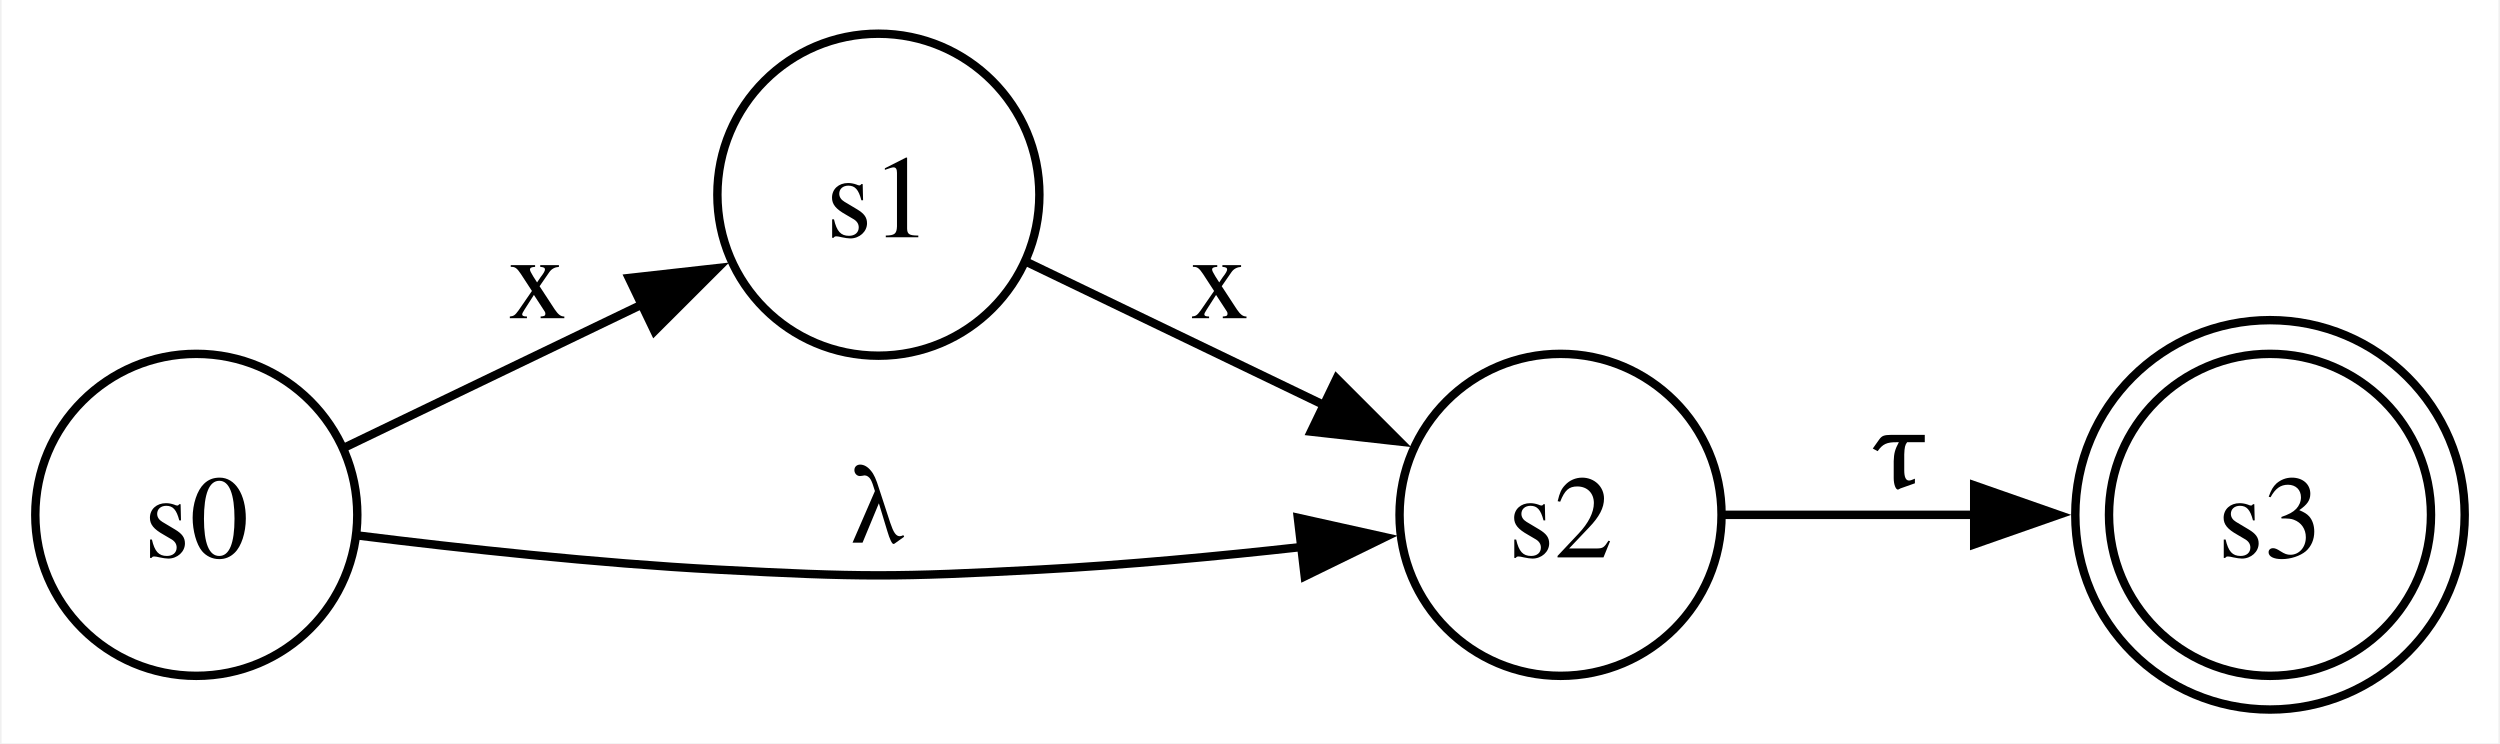
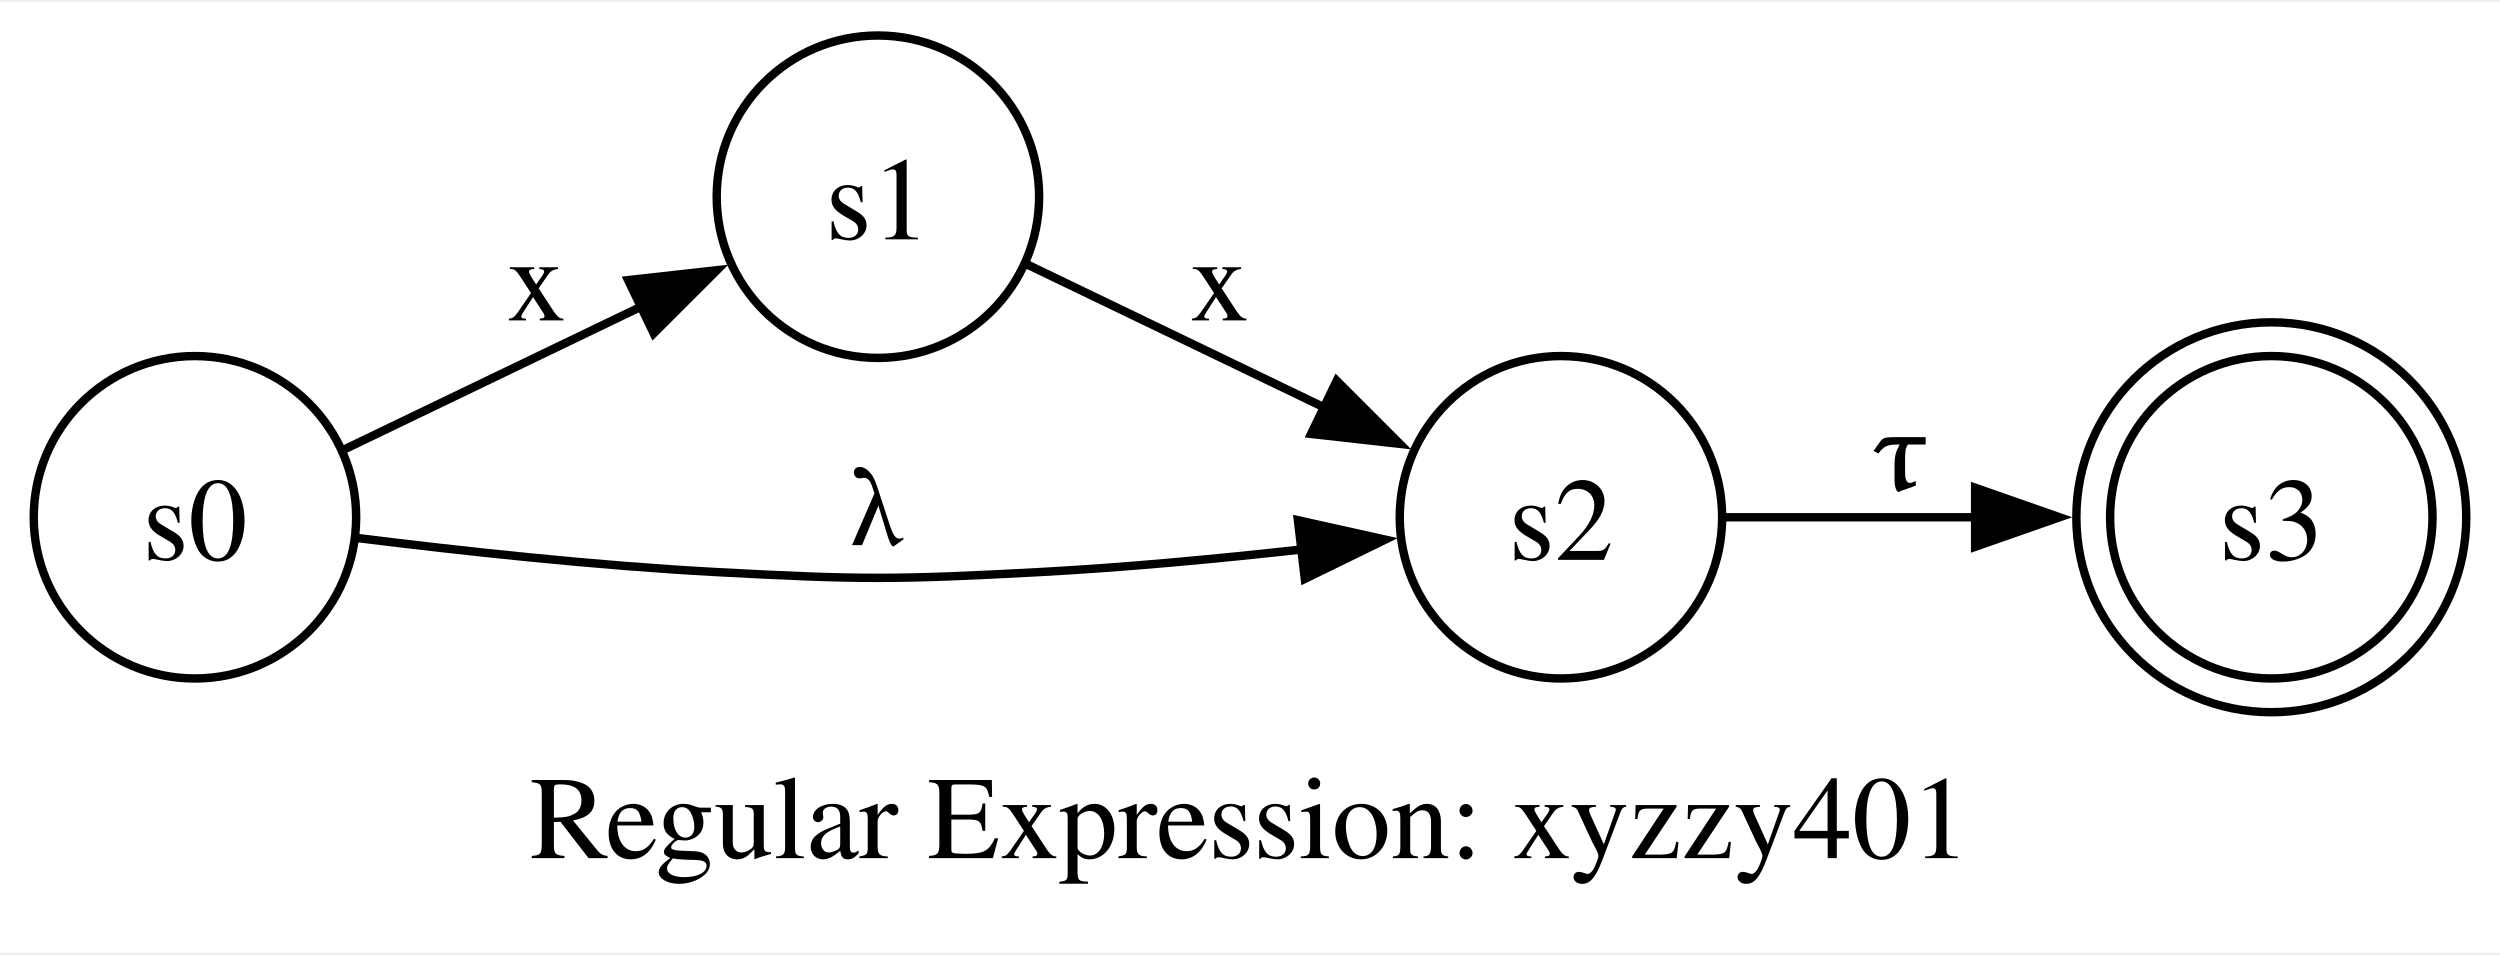
- <svg xmlns="http://www.w3.org/2000/svg" width="296pt" height="88pt" viewBox="0.00 0.00 296.36 88.22">
-   <g id="graph0" class="graph" transform="scale(1 1) rotate(0) translate(4 84.22)">
-     <polygon fill="white" stroke="none" points="-4,4 -4,-84.22 292.36,-84.22 292.36,4 -4,4" />
+ <svg xmlns="http://www.w3.org/2000/svg" width="296pt" height="113pt" viewBox="0.00 0.00 296.36 112.72">
+   <g id="graph0" class="graph" transform="scale(1 1) rotate(0) translate(4 108.72)">
+     <polygon fill="white" stroke="none" points="-4,4 -4,-108.72 292.36,-108.72 292.36,4 -4,4" />
+     <text text-anchor="middle" x="144.18" y="-7.2" font-family="Times,serif" font-size="14.00">Regular Expression: xyzzy401</text>
    <g id="node1" class="node">
-       <ellipse fill="none" stroke="black" cx="265.25" cy="-23.11" rx="19.11" ry="19.11" />
-       <ellipse fill="none" stroke="black" cx="265.25" cy="-23.11" rx="23.11" ry="23.11" />
-       <text text-anchor="middle" x="265.25" y="-18.06" font-family="Times,serif" font-size="14.00">s3</text>
+       <ellipse fill="none" stroke="black" cx="265.25" cy="-47.61" rx="19.11" ry="19.11" />
+       <ellipse fill="none" stroke="black" cx="265.25" cy="-47.61" rx="23.11" ry="23.11" />
+       <text text-anchor="middle" x="265.25" y="-42.56" font-family="Times,serif" font-size="14.00">s3</text>
    </g>
    <g id="node2" class="node">
-       <ellipse fill="none" stroke="black" cx="19.11" cy="-23.11" rx="19.11" ry="19.11" />
-       <text text-anchor="middle" x="19.11" y="-18.06" font-family="Times,serif" font-size="14.00">s0</text>
+       <ellipse fill="none" stroke="black" cx="19.11" cy="-47.61" rx="19.11" ry="19.11" />
+       <text text-anchor="middle" x="19.11" y="-42.56" font-family="Times,serif" font-size="14.00">s0</text>
    </g>
    <g id="node3" class="node">
-       <ellipse fill="none" stroke="black" cx="100.07" cy="-61.11" rx="19.11" ry="19.11" />
-       <text text-anchor="middle" x="100.07" y="-56.06" font-family="Times,serif" font-size="14.00">s1</text>
+       <ellipse fill="none" stroke="black" cx="100.07" cy="-85.61" rx="19.11" ry="19.11" />
+       <text text-anchor="middle" x="100.07" y="-80.56" font-family="Times,serif" font-size="14.00">s1</text>
    </g>
    <g id="edge1" class="edge">
-       <path fill="none" stroke="black" d="M36.85,-31.17C47.11,-36.1 60.48,-42.54 72.19,-48.17" />
-       <polygon fill="black" stroke="black" points="70.46,-51.22 80.99,-52.4 73.49,-44.91 70.46,-51.22" />
-       <text text-anchor="middle" x="59.59" y="-46.45" font-family="Times,serif" font-size="14.00">x</text>
+       <path fill="none" stroke="black" d="M36.85,-55.67C47.11,-60.6 60.48,-67.04 72.19,-72.67" />
+       <polygon fill="black" stroke="black" points="70.46,-75.72 80.99,-76.9 73.49,-69.41 70.46,-75.72" />
+       <text text-anchor="middle" x="59.59" y="-70.95" font-family="Times,serif" font-size="14.00">x</text>
    </g>
    <g id="node4" class="node">
-       <ellipse fill="none" stroke="black" cx="181.04" cy="-23.11" rx="19.11" ry="19.11" />
-       <text text-anchor="middle" x="181.04" y="-18.06" font-family="Times,serif" font-size="14.00">s2</text>
+       <ellipse fill="none" stroke="black" cx="181.04" cy="-47.61" rx="19.11" ry="19.11" />
+       <text text-anchor="middle" x="181.04" y="-42.56" font-family="Times,serif" font-size="14.00">s2</text>
    </g>
    <g id="edge2" class="edge">
-       <path fill="none" stroke="black" d="M38.44,-20.64C50.5,-19.14 66.64,-17.37 80.97,-16.61 97.93,-15.7 102.22,-15.7 119.18,-16.61 129.36,-17.15 140.47,-18.2 150.37,-19.3" />
-       <polygon fill="black" stroke="black" points="149.86,-22.76 160.2,-20.46 150.68,-15.81 149.86,-22.76" />
-       <text text-anchor="middle" x="100.07" y="-19.81" font-family="Times,serif" font-size="14.00">λ</text>
+       <path fill="none" stroke="black" d="M38.44,-45.14C50.5,-43.64 66.64,-41.87 80.97,-41.11 97.93,-40.2 102.22,-40.2 119.18,-41.11 129.36,-41.65 140.47,-42.7 150.37,-43.8" />
+       <polygon fill="black" stroke="black" points="149.86,-47.26 160.2,-44.96 150.68,-40.31 149.86,-47.26" />
+       <text text-anchor="middle" x="100.07" y="-44.31" font-family="Times,serif" font-size="14.00">λ</text>
    </g>
    <g id="edge3" class="edge">
-       <path fill="none" stroke="black" d="M117.82,-53.05C128.08,-48.11 141.45,-41.68 153.16,-36.04" />
-       <polygon fill="black" stroke="black" points="154.46,-39.3 161.95,-31.81 151.42,-32.99 154.46,-39.3" />
-       <text text-anchor="middle" x="140.56" y="-46.45" font-family="Times,serif" font-size="14.00">x</text>
+       <path fill="none" stroke="black" d="M117.82,-77.55C128.08,-72.61 141.45,-66.18 153.16,-60.54" />
+       <polygon fill="black" stroke="black" points="154.46,-63.8 161.95,-56.31 151.42,-57.49 154.46,-63.8" />
+       <text text-anchor="middle" x="140.56" y="-70.95" font-family="Times,serif" font-size="14.00">x</text>
    </g>
    <g id="edge4" class="edge">
-       <path fill="none" stroke="black" d="M200.28,-23.11C209.15,-23.11 220.1,-23.11 230.42,-23.11" />
-       <polygon fill="black" stroke="black" points="230.14,-26.61 240.14,-23.11 230.14,-19.61 230.14,-26.61" />
-       <text text-anchor="middle" x="221.15" y="-26.31" font-family="Times,serif" font-size="14.00">τ</text>
+       <path fill="none" stroke="black" d="M200.28,-47.61C209.15,-47.61 220.1,-47.61 230.42,-47.61" />
+       <polygon fill="black" stroke="black" points="230.14,-51.11 240.14,-47.61 230.14,-44.11 230.14,-51.11" />
+       <text text-anchor="middle" x="221.15" y="-50.81" font-family="Times,serif" font-size="14.00">τ</text>
    </g>
  </g>
</svg>
